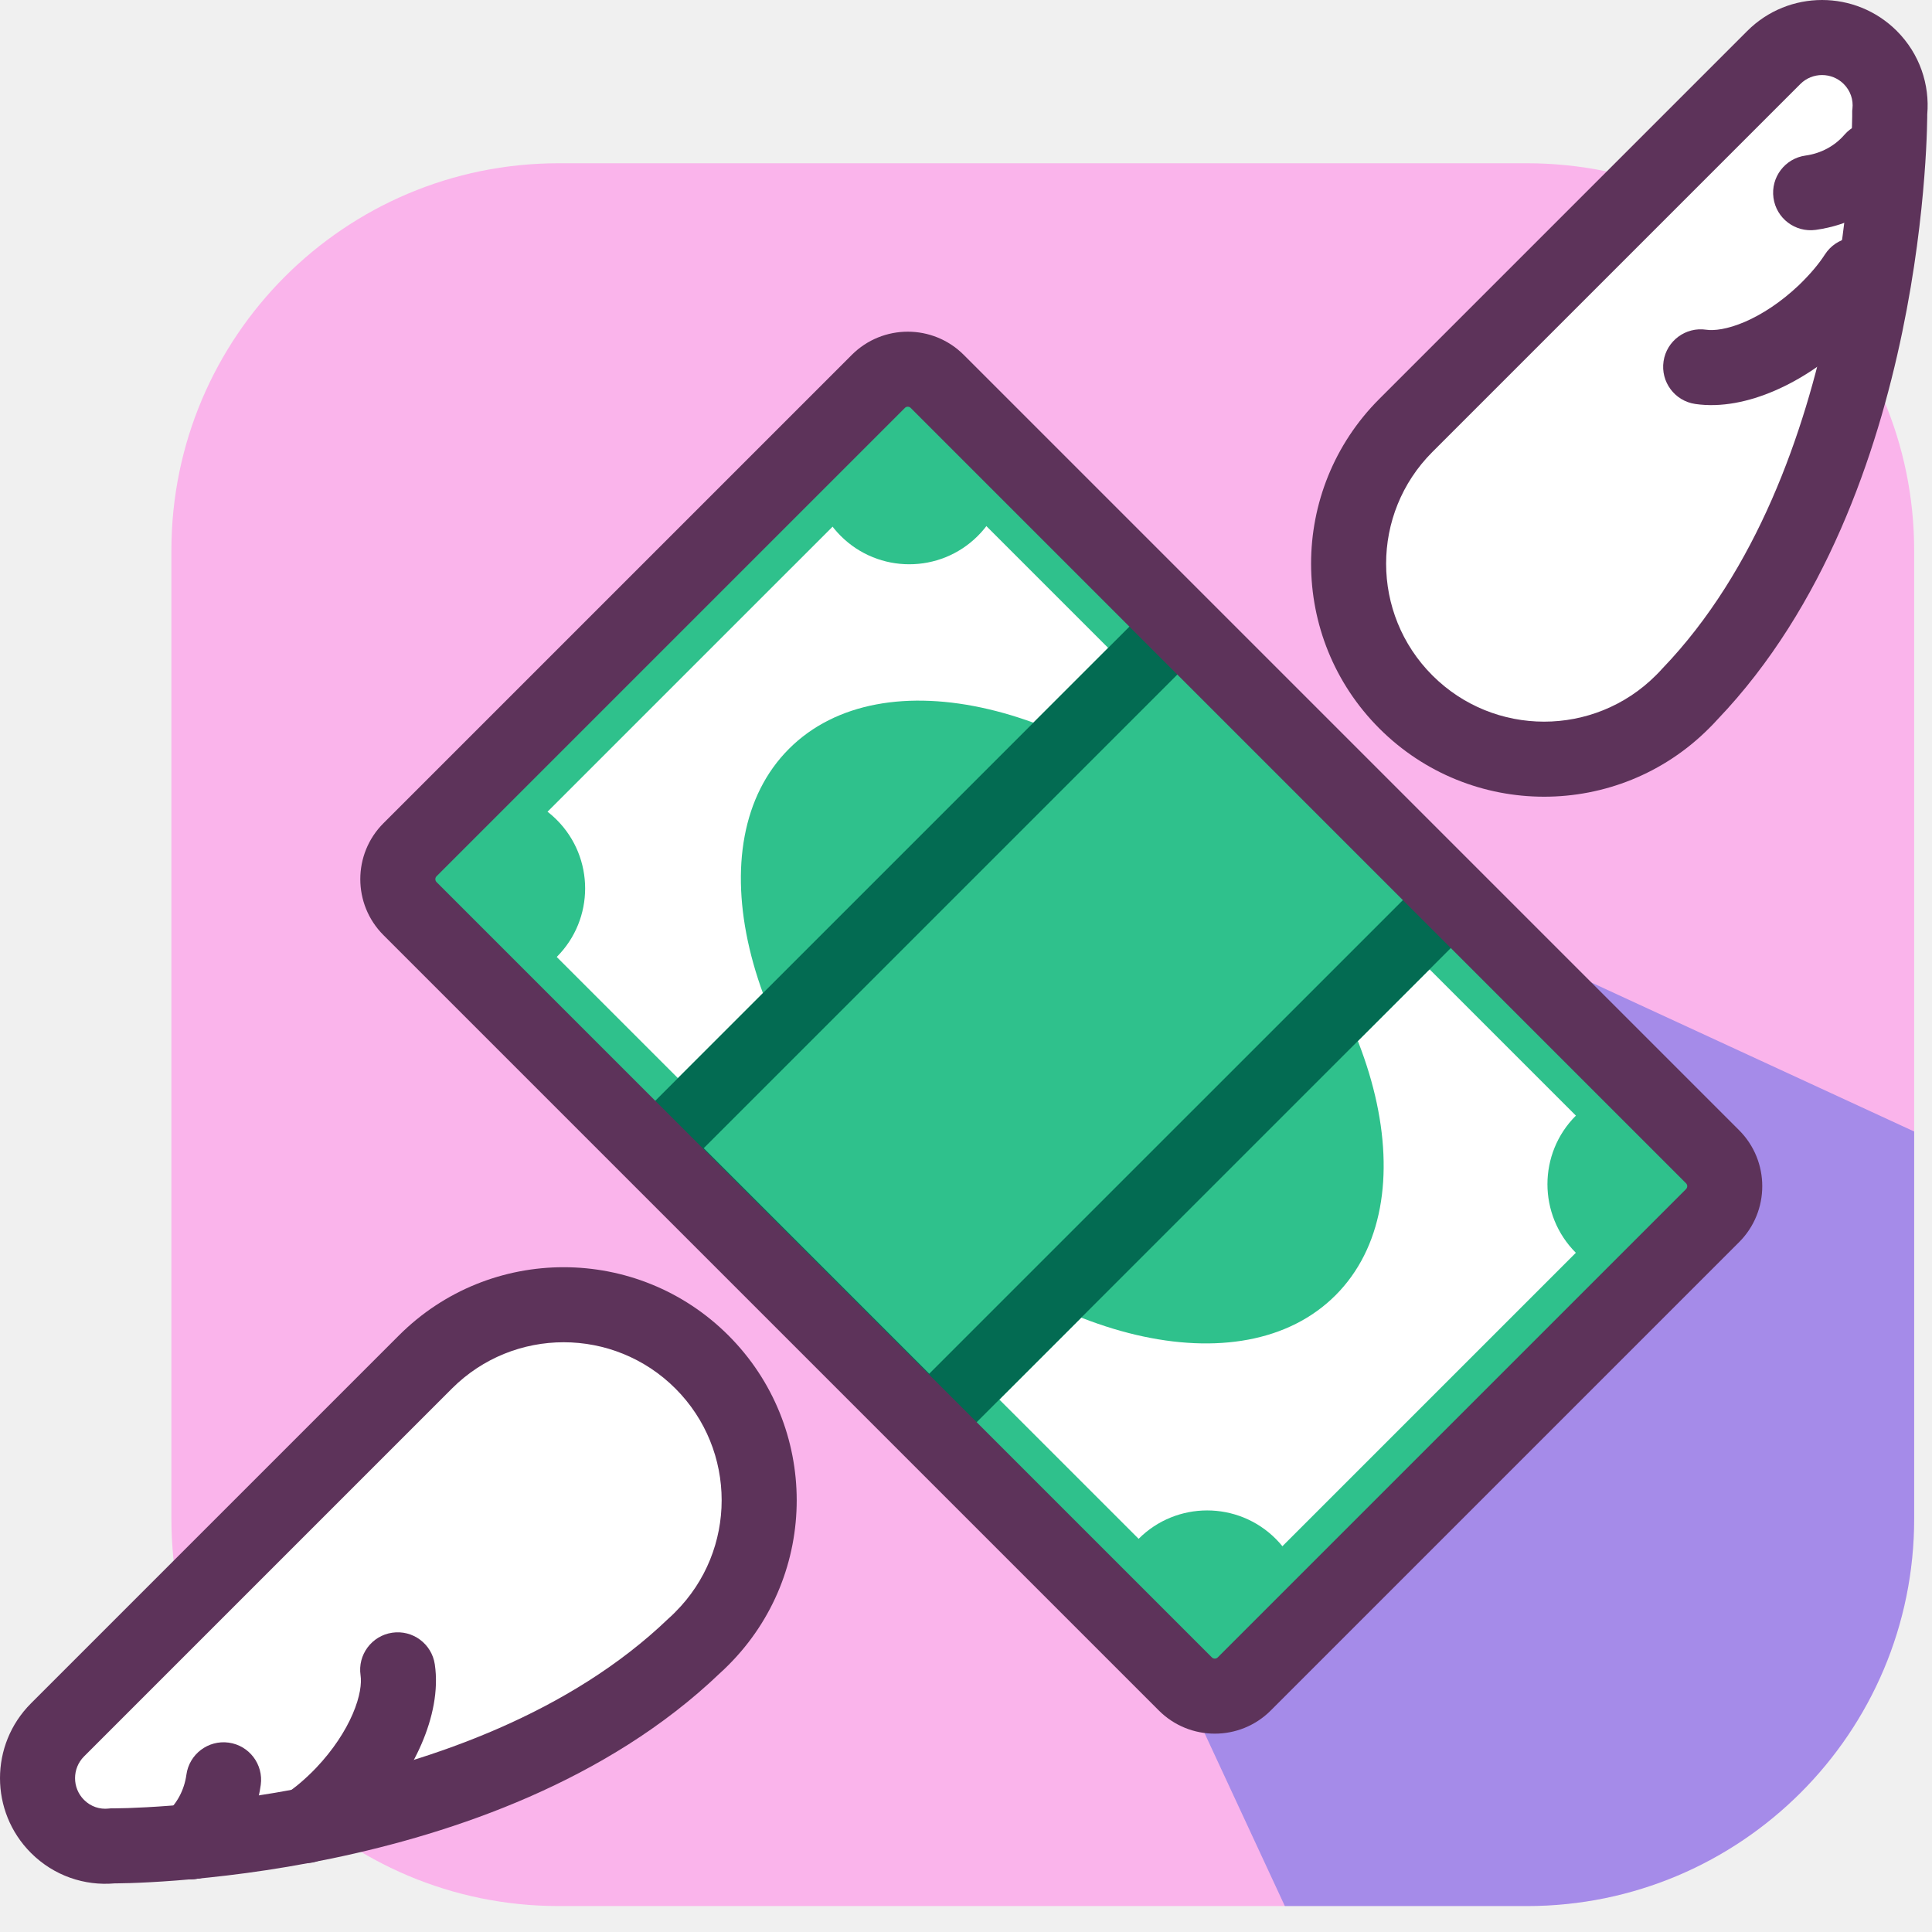
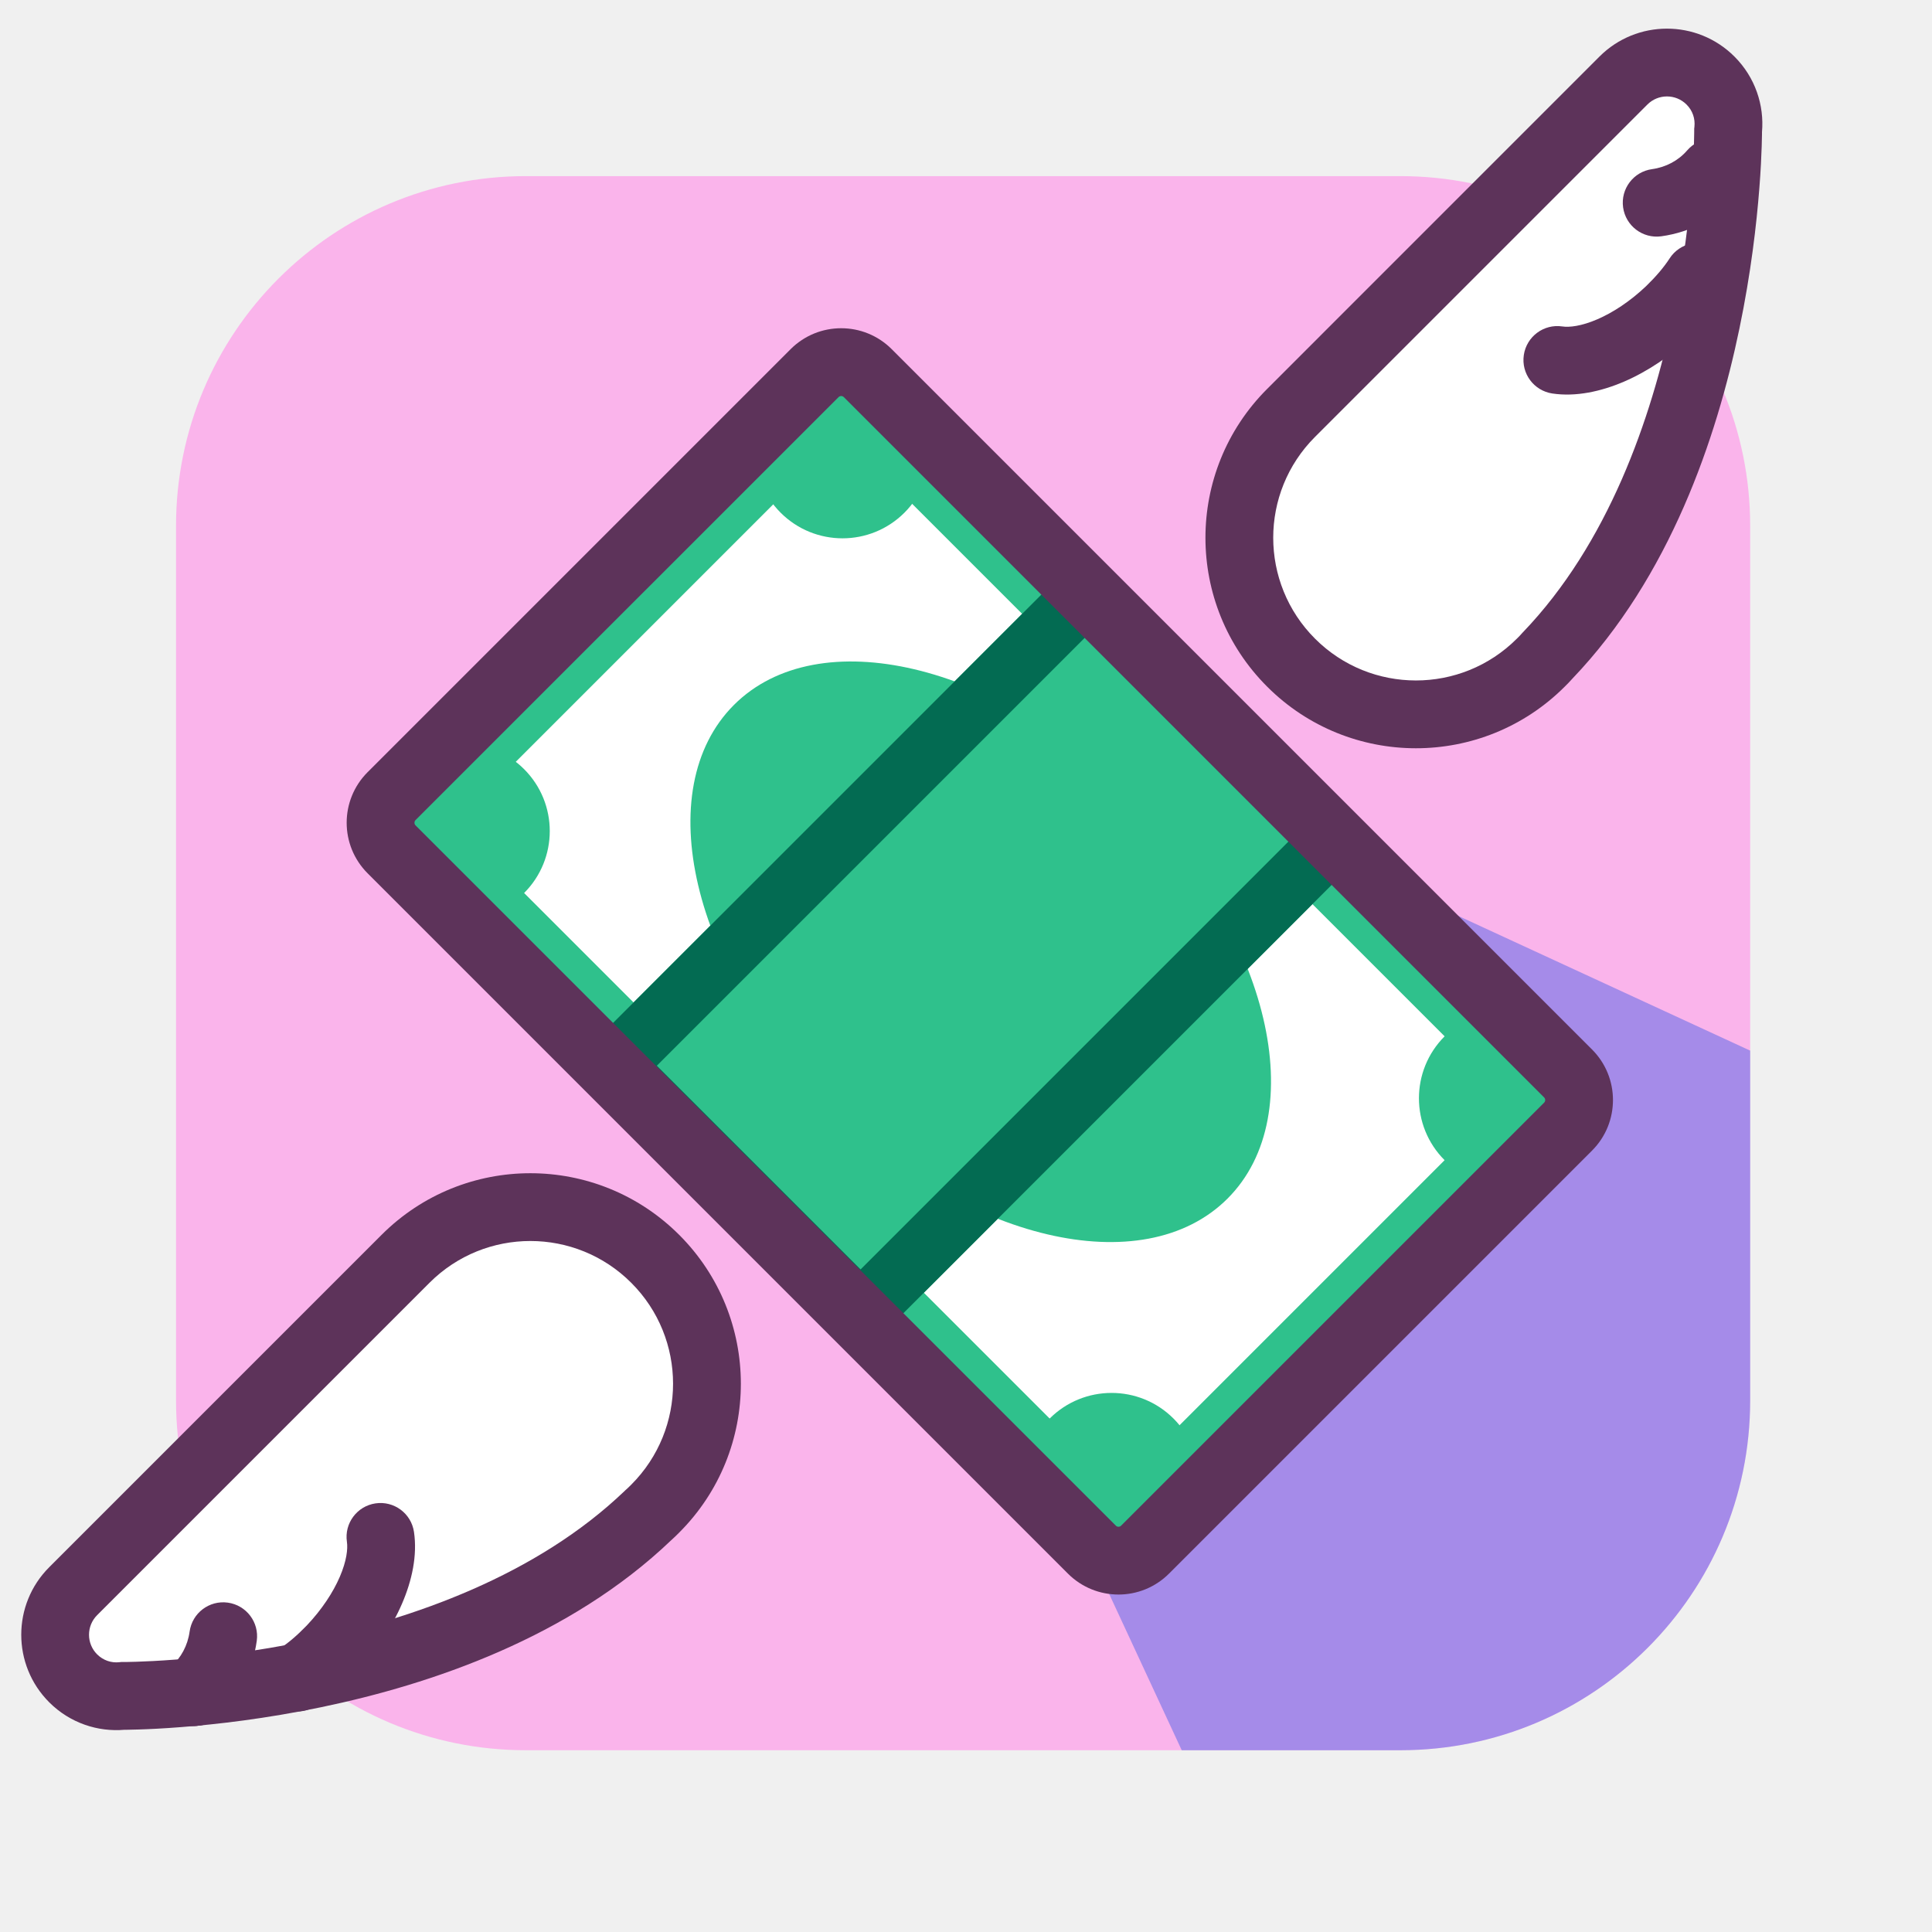
- <svg xmlns="http://www.w3.org/2000/svg" width="56" height="56" viewBox="0 0 56 56" fill="none">
-   <path d="M4.968 15.958C4.968 9.758 9.994 4.732 16.193 4.732H44.258C50.457 4.732 55.483 9.758 55.483 15.958V44.022C55.483 50.222 50.457 55.248 44.258 55.248H16.193C9.994 55.248 4.968 50.222 4.968 44.022V15.958Z" fill="#FAB4EB" />
-   <path d="M19 15.958L55.483 32.797V44.022C55.483 50.222 50.457 55.248 44.258 55.248H37.242L19 15.958Z" fill="#003BE5" fill-opacity="0.34" />
-   <path d="M10.959 25.321L26.326 9.954L50.728 34.355L35.36 49.723L10.959 25.321Z" fill="white" />
-   <path d="M1.666 52.939C2.106 53.379 2.696 53.566 3.266 53.504C3.266 53.504 14.014 53.566 20.123 47.705C20.201 47.638 20.273 47.565 20.346 47.493C22.561 45.277 22.556 41.689 20.346 39.478C18.135 37.268 14.547 37.263 12.331 39.478L1.666 50.144C0.895 50.915 0.895 52.168 1.666 52.939Z" fill="white" />
-   <path d="M11.527 48.401C11.672 49.379 11.093 50.792 9.946 51.999C9.595 52.361 9.233 52.675 8.859 52.917" fill="white" />
-   <path d="M6.48 51.589C6.384 52.289 6.046 52.929 5.514 53.388L6.48 51.589Z" fill="white" />
-   <path d="M28.343 15.533C29.441 14.435 29.441 12.655 28.343 11.558C27.245 10.46 25.466 10.46 24.368 11.558C23.27 12.655 23.27 14.435 24.368 15.533C25.466 16.63 27.246 16.63 28.343 15.533Z" fill="#2FC18C" />
-   <path d="M49.652 36.313C50.75 35.215 50.75 33.435 49.652 32.338C48.554 31.24 46.775 31.24 45.677 32.338C44.579 33.435 44.579 35.215 45.677 36.313C46.775 37.41 48.554 37.41 49.652 36.313Z" fill="#2FC18C" />
-   <path d="M16.137 27.738C17.235 26.641 17.235 24.861 16.137 23.763C15.04 22.666 13.26 22.666 12.162 23.763C11.065 24.861 11.065 26.641 12.162 27.738C13.26 28.836 15.04 28.836 16.137 27.738Z" fill="#2FC18C" />
-   <path d="M36.978 48.579C38.075 47.481 38.075 45.702 36.978 44.604C35.88 43.506 34.1 43.506 33.003 44.604C31.905 45.702 31.905 47.481 33.003 48.579C34.1 49.677 35.88 49.677 36.978 48.579Z" fill="#2FC18C" />
-   <path d="M49.97 33.778L48.545 35.204L25.212 11.871L26.638 10.445L49.97 33.778Z" fill="#2FC18C" />
-   <path d="M35.79 47.39L34.364 48.816L11.031 25.483L12.457 24.058L35.79 47.39Z" fill="#2FC18C" />
-   <path d="M26.65 9.863L28.093 11.306L12.473 26.925L11.031 25.483L26.65 9.863Z" fill="#2FC18C" />
-   <path d="M49.389 32.601L50.831 34.043L35.212 49.663L33.769 48.22L49.389 32.601Z" fill="#2FC18C" />
-   <path d="M38.711 37.544C41.418 34.837 40.067 29.096 35.693 24.722C31.319 20.348 25.578 18.996 22.87 21.704C20.163 24.411 21.514 30.152 25.889 34.526C30.263 38.9 36.004 40.252 38.711 37.544Z" fill="#2FC18C" />
-   <path d="M42.983 26.549L27.444 42.088C27.388 42.144 27.326 42.184 27.259 42.219C26.986 42.352 26.634 42.295 26.398 42.059L18.157 33.818C17.92 33.581 17.863 33.23 17.997 32.957C18.032 32.89 18.072 32.828 18.128 32.772L33.667 17.233C33.722 17.177 33.784 17.137 33.851 17.102C34.124 16.969 34.476 17.026 34.712 17.262L42.953 25.503C43.19 25.74 43.247 26.091 43.113 26.364C43.079 26.431 43.039 26.493 42.983 26.549Z" fill="#2FC18C" />
-   <path fill-rule="evenodd" clip-rule="evenodd" d="M18.128 32.772C18.072 32.828 18.032 32.89 17.997 32.957C17.863 33.23 17.92 33.581 18.157 33.818L26.398 42.059C26.634 42.295 26.986 42.352 27.259 42.219C27.326 42.184 27.388 42.144 27.444 42.088L42.983 26.549C43.039 26.493 43.079 26.431 43.113 26.364C43.247 26.091 43.19 25.74 42.953 25.503L34.712 17.262C34.476 17.026 34.124 16.969 33.851 17.102C33.784 17.137 33.722 17.177 33.667 17.233L18.128 32.772ZM34.175 19.503L20.398 33.28L26.935 39.818L40.713 26.041L34.175 19.503Z" fill="#036B52" />
-   <path d="M53.834 0.772C54.274 1.212 54.46 1.802 54.398 2.371C54.398 2.371 54.46 13.119 48.599 19.229C48.532 19.306 48.46 19.379 48.387 19.451C46.171 21.667 42.584 21.662 40.373 19.451C38.162 17.241 38.157 13.653 40.373 11.437L51.038 0.772C51.809 0 53.062 0 53.834 0.772Z" fill="white" />
-   <path d="M49.295 10.633C50.273 10.778 51.686 10.198 52.893 9.051C53.256 8.701 53.57 8.339 53.811 7.965" fill="white" />
-   <path d="M52.483 5.586C53.183 5.489 53.823 5.151 54.282 4.62L52.483 5.586Z" fill="white" />
-   <path fill-rule="evenodd" clip-rule="evenodd" d="M11.562 38.709C14.203 36.068 18.48 36.075 21.115 38.709C23.749 41.344 23.756 45.621 21.115 48.262L21.109 48.268C21.045 48.331 20.957 48.42 20.858 48.507C17.589 51.633 13.15 53.134 9.625 53.867C7.845 54.237 6.263 54.417 5.125 54.506C4.555 54.55 4.095 54.572 3.774 54.582C3.614 54.587 3.488 54.589 3.401 54.59C3.369 54.591 3.341 54.591 3.32 54.591C2.455 54.667 1.563 54.374 0.897 53.708C-0.299 52.512 -0.299 50.571 0.897 49.374L11.562 38.709ZM3.272 52.416L3.275 52.416L3.294 52.416C3.311 52.416 3.338 52.416 3.375 52.415C3.448 52.414 3.56 52.412 3.705 52.408C3.996 52.398 4.423 52.379 4.956 52.337C6.025 52.254 7.512 52.084 9.182 51.737C12.552 51.037 16.531 49.644 19.37 46.92L19.39 46.901L19.411 46.883C19.454 46.846 19.5 46.801 19.576 46.724C21.366 44.934 21.363 42.034 19.577 40.247C17.79 38.461 14.891 38.457 13.1 40.247L2.435 50.912C2.435 50.913 2.435 50.912 2.435 50.912C2.089 51.259 2.089 51.824 2.435 52.17C2.633 52.368 2.893 52.45 3.148 52.422L3.21 52.416L3.272 52.416Z" fill="#5D335A" />
-   <path fill-rule="evenodd" clip-rule="evenodd" d="M39.981 11.562C37.34 14.203 37.346 18.48 39.981 21.115C42.615 23.749 46.892 23.756 49.533 21.115L49.539 21.109C49.603 21.045 49.691 20.957 49.779 20.858C52.904 17.589 54.406 13.15 55.138 9.625C55.508 7.845 55.689 6.263 55.777 5.125C55.822 4.555 55.843 4.095 55.853 3.774C55.858 3.614 55.861 3.488 55.862 3.401C55.862 3.369 55.862 3.341 55.862 3.32C55.938 2.455 55.645 1.563 54.98 0.897C53.783 -0.299 51.842 -0.299 50.646 0.897L39.981 11.562ZM53.687 3.272L53.687 3.275L53.687 3.294C53.687 3.311 53.687 3.338 53.687 3.375C53.686 3.448 53.684 3.56 53.679 3.705C53.67 3.996 53.65 4.423 53.609 4.956C53.526 6.025 53.356 7.512 53.009 9.182C52.308 12.552 50.915 16.531 48.192 19.37L48.172 19.39L48.154 19.411C48.117 19.454 48.072 19.5 47.996 19.576C46.205 21.366 43.305 21.363 41.519 19.577C39.732 17.79 39.728 14.891 41.519 13.1L52.184 2.435C52.184 2.435 52.184 2.435 52.184 2.435C52.531 2.089 53.095 2.089 53.442 2.435C53.639 2.633 53.722 2.893 53.694 3.148L53.687 3.21L53.687 3.272Z" fill="#5D335A" />
-   <path fill-rule="evenodd" clip-rule="evenodd" d="M4.818 52.594C5.242 52.17 5.931 52.169 6.356 52.594L6.368 52.607C6.793 53.031 6.793 53.72 6.369 54.145C5.944 54.569 5.255 54.57 4.83 54.145L4.818 54.132C4.393 53.708 4.393 53.019 4.818 52.594Z" fill="#5D335A" />
-   <path fill-rule="evenodd" clip-rule="evenodd" d="M11.368 47.325C11.962 47.237 12.515 47.647 12.603 48.242C12.715 48.996 12.539 49.804 12.22 50.545C11.894 51.3 11.387 52.06 10.734 52.748L10.728 52.755L10.728 52.755C10.338 53.158 9.912 53.532 9.449 53.831C8.944 54.156 8.271 54.011 7.945 53.506C7.619 53.002 7.765 52.328 8.269 52.003C8.554 51.819 8.851 51.566 9.16 51.246C9.652 50.728 10.008 50.18 10.222 49.683C10.443 49.171 10.485 48.784 10.451 48.56C10.363 47.966 10.774 47.413 11.368 47.325Z" fill="#5D335A" />
-   <path fill-rule="evenodd" clip-rule="evenodd" d="M6.629 50.511C7.224 50.593 7.64 51.142 7.558 51.737C7.426 52.689 6.965 53.572 6.225 54.211C5.771 54.603 5.084 54.553 4.691 54.098C4.299 53.644 4.349 52.957 4.804 52.564C5.127 52.285 5.341 51.889 5.403 51.44C5.485 50.845 6.034 50.429 6.629 50.511Z" fill="#5D335A" />
-   <path fill-rule="evenodd" clip-rule="evenodd" d="M26.397 11.824C26.35 11.777 26.274 11.777 26.228 11.824L12.654 25.398C12.607 25.445 12.607 25.521 12.654 25.568L11.885 26.337L12.654 25.568L35.127 48.041C35.173 48.088 35.249 48.088 35.296 48.041L48.87 34.467C48.917 34.42 48.917 34.344 48.87 34.297L26.397 11.824ZM24.69 10.286C25.586 9.39 27.039 9.39 27.935 10.286L50.408 32.759C51.304 33.655 51.304 35.109 50.408 36.005L36.834 49.579C35.938 50.475 34.485 50.475 33.589 49.579L11.116 27.106C10.219 26.21 10.219 24.756 11.116 23.86L24.69 10.286Z" fill="#5D335A" />
-   <path fill-rule="evenodd" clip-rule="evenodd" d="M53.489 3.923C53.913 3.499 54.602 3.499 55.027 3.923L55.039 3.936C55.464 4.361 55.464 5.049 55.039 5.474C54.614 5.899 53.926 5.899 53.501 5.474L53.489 5.461C53.064 5.037 53.064 4.348 53.489 3.923Z" fill="#5D335A" />
-   <path fill-rule="evenodd" clip-rule="evenodd" d="M54.401 7.051C54.905 7.376 55.05 8.049 54.725 8.554C54.426 9.018 54.052 9.444 53.649 9.833L53.642 9.84L53.642 9.84C52.955 10.493 52.194 11 51.439 11.325C50.698 11.645 49.89 11.82 49.136 11.709C48.542 11.621 48.131 11.068 48.219 10.473C48.307 9.879 48.861 9.469 49.455 9.557C49.678 9.59 50.065 9.549 50.578 9.328C51.074 9.114 51.622 8.758 52.141 8.266C52.461 7.957 52.714 7.659 52.897 7.375C53.223 6.87 53.896 6.725 54.401 7.051Z" fill="#5D335A" />
-   <path fill-rule="evenodd" clip-rule="evenodd" d="M54.993 3.797C55.447 4.189 55.498 4.876 55.105 5.331C54.467 6.07 53.583 6.532 52.631 6.663C52.036 6.745 51.487 6.33 51.405 5.735C51.323 5.139 51.739 4.591 52.334 4.509C52.783 4.447 53.179 4.232 53.459 3.909C53.851 3.455 54.538 3.404 54.993 3.797Z" fill="#5D335A" />
+ <svg xmlns="http://www.w3.org/2000/svg" width="62" height="62" viewBox="0 0 62 62" fill="none">
+   <path d="M5.649 16.877C5.649 10.678 10.675 5.652 16.875 5.652H44.939C51.139 5.652 56.165 10.678 56.165 16.877V44.942C56.165 51.141 51.139 56.167 44.939 56.167H16.875C10.675 56.167 5.649 51.141 5.649 44.942V16.877Z" fill="#FAB4EB" />
+   <path d="M19.681 16.877L56.165 33.716V44.942C56.165 51.141 51.139 56.167 44.939 56.167H37.923L19.681 16.877Z" fill="#003BE5" fill-opacity="0.34" />
+   <path d="M11.64 26.241L27.008 10.873L51.41 35.275L36.042 50.642L11.64 26.241Z" fill="white" />
+   <path d="M2.348 53.859C2.788 54.299 3.378 54.485 3.948 54.423C3.948 54.423 14.696 54.485 20.805 48.624C20.883 48.557 20.955 48.485 21.027 48.412C23.243 46.196 23.238 42.608 21.027 40.398C18.817 38.187 15.229 38.182 13.013 40.398L2.348 51.063C1.577 51.834 1.577 53.087 2.348 53.859V53.859Z" fill="white" />
+   <path d="M12.209 49.32C12.354 50.298 11.774 51.711 10.627 52.918C10.277 53.281 9.915 53.594 9.541 53.836" fill="white" />
+   <path d="M7.162 52.508C7.066 53.208 6.727 53.848 6.196 54.307Z" fill="white" />
+   <path d="M29.025 16.452C30.123 15.354 30.123 13.575 29.025 12.477C27.927 11.379 26.148 11.379 25.05 12.477C23.952 13.575 23.952 15.354 25.05 16.452C26.148 17.55 27.927 17.55 29.025 16.452Z" fill="#2FC18C" />
+   <path d="M50.334 37.232C51.431 36.134 51.431 34.355 50.334 33.257C49.236 32.159 47.456 32.159 46.359 33.257C45.261 34.355 45.261 36.134 46.359 37.232C47.456 38.33 49.236 38.33 50.334 37.232Z" fill="#2FC18C" />
+   <path d="M16.819 28.658C17.917 27.56 17.917 25.78 16.819 24.683C15.721 23.585 13.942 23.585 12.844 24.683C11.746 25.78 11.746 27.56 12.844 28.658C13.942 29.756 15.721 29.756 16.819 28.658Z" fill="#2FC18C" />
+   <path d="M37.659 49.498C38.757 48.401 38.757 46.621 37.659 45.523C36.562 44.426 34.782 44.426 33.684 45.523C32.587 46.621 32.587 48.401 33.684 49.498C34.782 50.596 36.562 50.596 37.659 49.498Z" fill="#2FC18C" />
+   <path d="M50.652 34.697L49.226 36.123L25.894 12.791L27.32 11.365L50.652 34.697Z" fill="#2FC18C" />
+   <path d="M36.471 48.309L35.046 49.735L11.713 26.403L13.139 24.977L36.471 48.309Z" fill="#2FC18C" />
+   <path d="M27.332 10.783L28.774 12.225L13.155 27.844L11.713 26.402L27.332 10.783Z" fill="#2FC18C" />
+   <path d="M50.07 33.52L51.513 34.963L35.893 50.582L34.451 49.14L50.07 33.52Z" fill="#2FC18C" />
+   <path d="M39.393 38.464C42.1 35.756 40.749 30.016 36.374 25.641C32 21.267 26.259 19.916 23.552 22.623C20.845 25.331 22.196 31.071 26.57 35.446C30.945 39.82 36.685 41.171 39.393 38.464Z" fill="#2FC18C" />
+   <path d="M43.664 27.468L28.125 43.008C28.069 43.063 28.008 43.103 27.941 43.138C27.668 43.272 27.316 43.215 27.08 42.978L18.838 34.737C18.602 34.501 18.545 34.149 18.679 33.876C18.713 33.809 18.753 33.748 18.809 33.692L34.348 18.152C34.404 18.096 34.466 18.056 34.533 18.022C34.806 17.888 35.157 17.945 35.394 18.181L43.635 26.423C43.872 26.659 43.929 27.011 43.795 27.284C43.76 27.351 43.72 27.412 43.664 27.468Z" fill="#2FC18C" />
+   <path fill-rule="evenodd" clip-rule="evenodd" d="M18.809 33.692C18.753 33.748 18.713 33.809 18.679 33.876C18.545 34.149 18.602 34.501 18.838 34.737L27.08 42.978C27.316 43.215 27.668 43.272 27.941 43.138C28.008 43.103 28.069 43.063 28.125 43.008L43.664 27.468C43.72 27.412 43.76 27.351 43.795 27.284C43.929 27.011 43.872 26.659 43.635 26.423L35.394 18.181C35.157 17.945 34.806 17.888 34.533 18.022C34.466 18.056 34.404 18.096 34.348 18.152L18.809 33.692ZM34.857 20.422L21.079 34.2L27.617 40.737L41.394 26.96L34.857 20.422Z" fill="#036B52" />
+   <path d="M54.516 1.691C54.956 2.131 55.142 2.721 55.08 3.291C55.08 3.291 55.142 14.039 49.281 20.148C49.214 20.226 49.142 20.298 49.069 20.371C46.853 22.586 43.265 22.581 41.055 20.371C38.844 18.16 38.839 14.572 41.055 12.356L51.72 1.691C52.491 0.92 53.744 0.92 54.516 1.691V1.691Z" fill="white" />
+   <path d="M49.977 11.552C50.955 11.697 52.368 11.118 53.575 9.971C53.937 9.62 54.251 9.258 54.493 8.884" fill="white" />
+   <path d="M53.165 6.505C53.865 6.409 54.505 6.071 54.964 5.539Z" fill="white" />
+   <path fill-rule="evenodd" clip-rule="evenodd" d="M12.244 39.629C14.885 36.987 19.162 36.994 21.797 39.629C24.431 42.263 24.438 46.54 21.797 49.181L21.791 49.187C21.727 49.251 21.639 49.339 21.54 49.427C18.271 52.552 13.832 54.054 10.307 54.786C8.526 55.156 6.945 55.337 5.807 55.425C5.237 55.47 4.777 55.491 4.456 55.501C4.296 55.506 4.17 55.509 4.083 55.51C4.05 55.51 4.023 55.51 4.001 55.51C3.137 55.586 2.245 55.293 1.579 54.628C0.383 53.431 0.383 51.49 1.579 50.294L12.244 39.629ZM3.954 53.335L3.957 53.335L3.976 53.335C3.993 53.335 4.02 53.335 4.057 53.335C4.13 53.334 4.241 53.332 4.387 53.327C4.678 53.318 5.105 53.298 5.638 53.257C6.706 53.174 8.194 53.004 9.864 52.657C13.234 51.956 17.213 50.563 20.052 47.84L20.072 47.82L20.093 47.802C20.136 47.765 20.181 47.72 20.258 47.644C22.048 45.853 22.045 42.953 20.258 41.167C18.472 39.38 15.572 39.376 13.782 41.167L3.117 51.832C3.117 51.832 3.117 51.832 3.117 51.832C2.77 52.179 2.77 52.743 3.117 53.09C3.315 53.287 3.575 53.37 3.83 53.342L3.892 53.335L3.954 53.335Z" fill="#5D335A" />
+   <path fill-rule="evenodd" clip-rule="evenodd" d="M40.663 12.482C38.021 15.123 38.028 19.399 40.663 22.034C43.297 24.669 47.574 24.675 50.215 22.034L50.221 22.028C50.285 21.965 50.373 21.877 50.461 21.777C53.586 18.509 55.088 14.069 55.82 10.544C56.19 8.764 56.371 7.182 56.459 6.044C56.504 5.475 56.525 5.014 56.535 4.694C56.54 4.533 56.542 4.408 56.544 4.321C56.544 4.288 56.544 4.261 56.544 4.239C56.62 3.375 56.327 2.482 55.661 1.816C54.465 0.62 52.524 0.62 51.328 1.816L40.663 12.482ZM54.369 4.192L54.369 4.195L54.369 4.213C54.369 4.23 54.369 4.258 54.368 4.294C54.368 4.368 54.366 4.479 54.361 4.624C54.352 4.915 54.332 5.342 54.291 5.876C54.208 6.944 54.038 8.431 53.69 10.102C52.99 13.471 51.597 17.451 48.873 20.29L48.854 20.309L48.836 20.33C48.799 20.374 48.754 20.419 48.678 20.495C46.887 22.286 43.987 22.282 42.201 20.496C40.414 18.709 40.41 15.81 42.201 14.02L52.866 3.355C52.866 3.355 52.866 3.355 52.866 3.355C53.212 3.008 53.777 3.008 54.123 3.355C54.321 3.552 54.403 3.812 54.376 4.067L54.369 4.129L54.369 4.192Z" fill="#5D335A" />
+   <path fill-rule="evenodd" clip-rule="evenodd" d="M5.5 53.514C5.924 53.089 6.613 53.089 7.038 53.514L7.05 53.526C7.475 53.951 7.475 54.639 7.05 55.064C6.626 55.489 5.937 55.489 5.512 55.064L5.5 55.052C5.075 54.627 5.075 53.938 5.5 53.514Z" fill="#5D335A" />
+   <path fill-rule="evenodd" clip-rule="evenodd" d="M12.05 48.245C12.644 48.157 13.197 48.567 13.285 49.161C13.397 49.915 13.221 50.724 12.901 51.464C12.576 52.219 12.069 52.98 11.416 53.667L11.409 53.674L11.409 53.674C11.02 54.077 10.594 54.451 10.13 54.75C9.626 55.075 8.952 54.93 8.627 54.426C8.301 53.921 8.446 53.248 8.951 52.922C9.235 52.739 9.533 52.486 9.842 52.166C10.334 51.647 10.69 51.099 10.904 50.603C11.125 50.09 11.166 49.704 11.133 49.48C11.045 48.886 11.456 48.333 12.05 48.245Z" fill="#5D335A" />
+   <path fill-rule="evenodd" clip-rule="evenodd" d="M7.311 51.43C7.906 51.513 8.322 52.061 8.24 52.656C8.108 53.608 7.646 54.492 6.907 55.13C6.452 55.523 5.766 55.472 5.373 55.018C4.981 54.563 5.031 53.876 5.485 53.484C5.809 53.205 6.023 52.808 6.085 52.359C6.167 51.764 6.716 51.348 7.311 51.43Z" fill="#5D335A" />
+   <path fill-rule="evenodd" clip-rule="evenodd" d="M27.079 12.744C27.032 12.697 26.956 12.697 26.91 12.744L13.335 26.318C13.289 26.364 13.289 26.44 13.335 26.487L12.566 27.256L13.335 26.487L35.809 48.96C35.855 49.007 35.931 49.007 35.978 48.96L49.552 35.386C49.599 35.339 49.599 35.263 49.552 35.217L27.079 12.744ZM25.371 11.206C26.268 10.309 27.721 10.309 28.617 11.206L51.09 33.679C51.986 34.575 51.986 36.028 51.09 36.924L37.516 50.498C36.62 51.395 35.167 51.395 34.27 50.498L11.797 28.025C10.901 27.129 10.901 25.676 11.797 24.78L25.371 11.206Z" fill="#5D335A" />
+   <path fill-rule="evenodd" clip-rule="evenodd" d="M54.17 4.843C54.595 4.418 55.284 4.418 55.709 4.843L55.721 4.855C56.146 5.28 56.146 5.969 55.721 6.393C55.296 6.818 54.608 6.818 54.183 6.393L54.17 6.381C53.746 5.956 53.746 5.268 54.17 4.843Z" fill="#5D335A" />
+   <path fill-rule="evenodd" clip-rule="evenodd" d="M55.082 7.97C55.587 8.296 55.732 8.969 55.407 9.474C55.108 9.937 54.734 10.363 54.331 10.752L54.324 10.759L54.324 10.759C53.636 11.412 52.876 11.919 52.121 12.245C51.38 12.564 50.572 12.74 49.818 12.628C49.224 12.54 48.813 11.987 48.901 11.393C48.989 10.799 49.542 10.388 50.136 10.476C50.36 10.51 50.747 10.468 51.259 10.247C51.756 10.033 52.304 9.677 52.823 9.185C53.142 8.876 53.395 8.578 53.579 8.294C53.904 7.79 54.578 7.644 55.082 7.97Z" fill="#5D335A" />
+   <path fill-rule="evenodd" clip-rule="evenodd" d="M55.675 4.716C56.129 5.109 56.179 5.796 55.787 6.25C55.148 6.989 54.265 7.451 53.313 7.583C52.718 7.665 52.169 7.249 52.087 6.654C52.005 6.059 52.421 5.51 53.016 5.428C53.465 5.366 53.861 5.152 54.141 4.829C54.533 4.374 55.22 4.324 55.675 4.716Z" fill="#5D335A" />
</svg>
